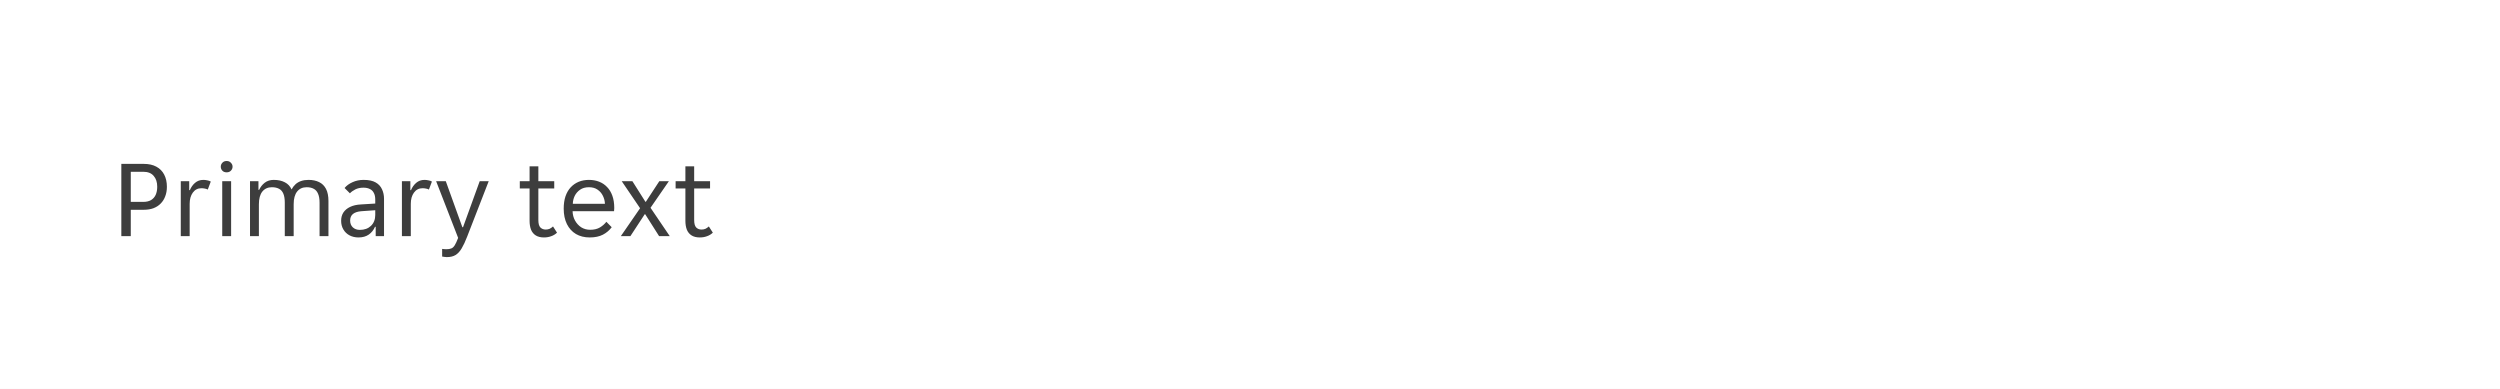
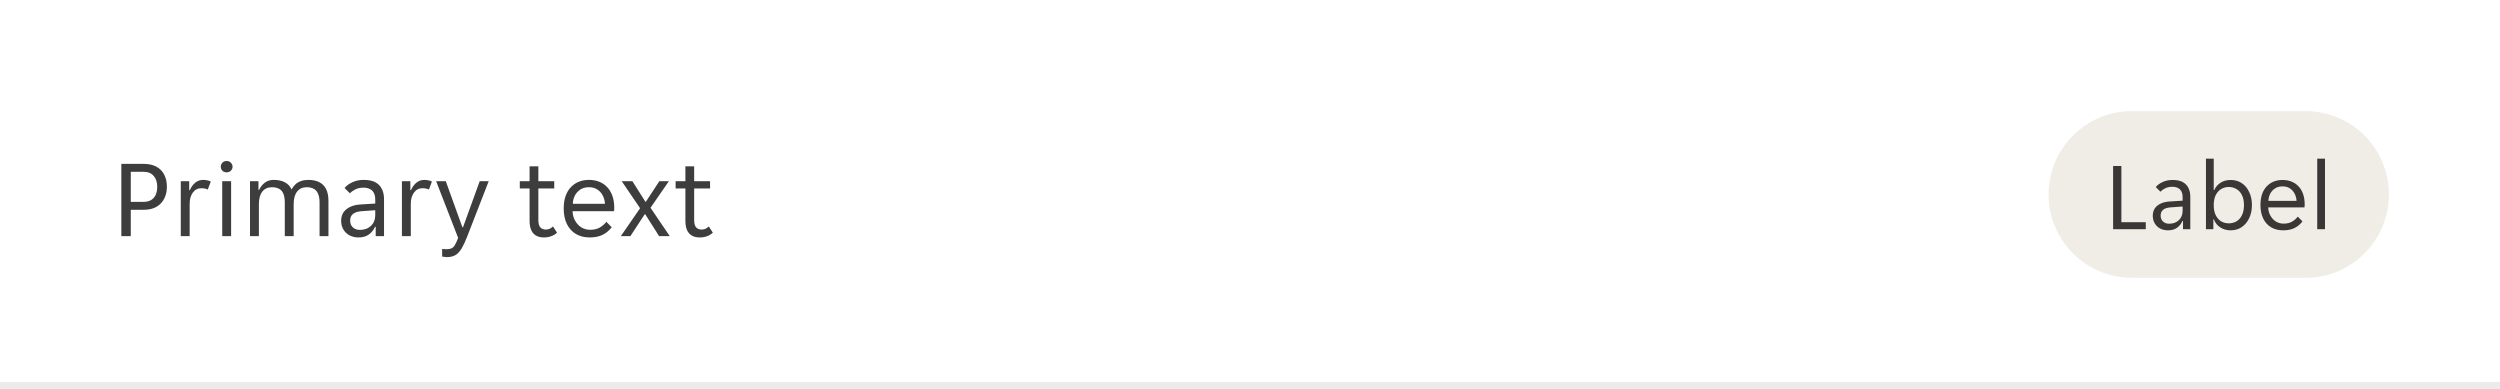
<svg xmlns="http://www.w3.org/2000/svg" width="360" height="56" viewBox="0 0 360 56" fill="none">
  <rect width="360" height="56" fill="white" />
  <path d="M17.472 34V23.6H20.72C21.424 23.6 22.021 23.733 22.512 24C23.013 24.267 23.392 24.651 23.648 25.152C23.904 25.643 24.032 26.224 24.032 26.896C24.032 27.408 23.952 27.867 23.792 28.272C23.643 28.677 23.424 29.024 23.136 29.312C22.859 29.6 22.512 29.824 22.096 29.984C21.691 30.133 21.232 30.208 20.72 30.208H18.832V34H17.472ZM18.832 29.072H20.624C21.072 29.072 21.445 28.987 21.744 28.816C22.043 28.635 22.267 28.384 22.416 28.064C22.565 27.733 22.64 27.344 22.64 26.896C22.64 26.235 22.469 25.712 22.128 25.328C21.797 24.933 21.296 24.736 20.624 24.736H18.832V29.072ZM26.032 34V26.096H27.248V27.376H27.344C27.515 26.96 27.76 26.613 28.08 26.336C28.41 26.048 28.811 25.904 29.28 25.904C29.472 25.904 29.659 25.925 29.84 25.968C30.032 26 30.203 26.059 30.352 26.144L29.92 27.296C29.781 27.221 29.632 27.173 29.472 27.152C29.323 27.12 29.168 27.104 29.008 27.104C28.485 27.104 28.069 27.317 27.76 27.744C27.461 28.16 27.312 28.693 27.312 29.344V34H26.032ZM32.001 34V26.096H33.281V34H32.001ZM32.641 24.816C32.374 24.816 32.166 24.736 32.017 24.576C31.867 24.416 31.793 24.224 31.793 24C31.793 23.787 31.867 23.6 32.017 23.44C32.166 23.269 32.374 23.184 32.641 23.184C32.897 23.184 33.099 23.269 33.249 23.44C33.409 23.6 33.489 23.787 33.489 24C33.489 24.224 33.409 24.416 33.249 24.576C33.099 24.736 32.897 24.816 32.641 24.816ZM36.001 34V26.096H37.217V27.344H37.313C37.505 26.928 37.771 26.587 38.113 26.32C38.465 26.043 38.902 25.904 39.425 25.904C40.054 25.904 40.587 26.021 41.025 26.256C41.462 26.48 41.782 26.821 41.985 27.28C42.145 26.981 42.337 26.731 42.561 26.528C42.785 26.325 43.051 26.171 43.361 26.064C43.681 25.957 44.038 25.904 44.433 25.904C45.019 25.904 45.526 26.011 45.953 26.224C46.379 26.427 46.71 26.752 46.945 27.2C47.179 27.648 47.297 28.229 47.297 28.944V34H46.017V29.184C46.017 28.64 45.942 28.208 45.793 27.888C45.654 27.557 45.446 27.323 45.169 27.184C44.902 27.035 44.566 26.96 44.161 26.96C43.574 26.96 43.115 27.168 42.785 27.584C42.454 28 42.289 28.608 42.289 29.408V34H41.009V29.184C41.009 28.64 40.939 28.208 40.801 27.888C40.662 27.557 40.454 27.323 40.177 27.184C39.899 27.035 39.558 26.96 39.153 26.96C38.577 26.96 38.118 27.168 37.777 27.584C37.446 28 37.281 28.608 37.281 29.408V34H36.001ZM51.62 34.192C51.14 34.192 50.708 34.091 50.324 33.888C49.95 33.685 49.657 33.403 49.444 33.04C49.23 32.677 49.124 32.261 49.124 31.792C49.124 31.333 49.23 30.939 49.444 30.608C49.668 30.267 49.993 29.995 50.42 29.792C50.846 29.589 51.358 29.472 51.956 29.44L54.036 29.312V28.752C54.036 28.347 53.966 28.021 53.828 27.776C53.7 27.52 53.508 27.333 53.252 27.216C53.006 27.088 52.702 27.024 52.34 27.024C51.881 27.024 51.486 27.109 51.156 27.28C50.825 27.451 50.569 27.637 50.388 27.84L49.62 27.072C49.897 26.731 50.276 26.453 50.756 26.24C51.236 26.016 51.774 25.904 52.372 25.904C53.097 25.904 53.673 26.027 54.1 26.272C54.526 26.517 54.83 26.848 55.012 27.264C55.204 27.669 55.3 28.123 55.3 28.624V34H54.1V32.656H54.004C53.801 33.125 53.502 33.499 53.108 33.776C52.713 34.053 52.217 34.192 51.62 34.192ZM51.812 33.104C52.473 33.104 53.006 32.912 53.412 32.528C53.828 32.133 54.036 31.611 54.036 30.96V30.272L52.02 30.416C51.497 30.459 51.097 30.592 50.82 30.816C50.553 31.04 50.42 31.355 50.42 31.76C50.42 32.165 50.548 32.491 50.804 32.736C51.07 32.981 51.406 33.104 51.812 33.104ZM57.876 34V26.096H59.092V27.376H59.188C59.358 26.96 59.604 26.613 59.924 26.336C60.254 26.048 60.654 25.904 61.124 25.904C61.316 25.904 61.502 25.925 61.684 25.968C61.876 26 62.046 26.059 62.196 26.144L61.764 27.296C61.625 27.221 61.476 27.173 61.316 27.152C61.166 27.12 61.012 27.104 60.852 27.104C60.329 27.104 59.913 27.317 59.604 27.744C59.305 28.16 59.156 28.693 59.156 29.344V34H57.876ZM64.34 37.024C64.234 37.024 64.116 37.013 63.988 36.992C63.86 36.981 63.754 36.965 63.668 36.944V35.84C63.722 35.851 63.807 35.861 63.924 35.872C64.052 35.883 64.17 35.888 64.276 35.888C64.564 35.888 64.799 35.851 64.98 35.776C65.162 35.712 65.327 35.563 65.476 35.328C65.626 35.093 65.791 34.736 65.972 34.256L62.804 26.096H64.196L66.58 32.72H66.676L69.076 26.096H70.372L67.268 34.08C67.002 34.773 66.74 35.333 66.484 35.76C66.228 36.197 65.935 36.517 65.604 36.72C65.274 36.923 64.852 37.024 64.34 37.024ZM78.323 34.192C77.854 34.192 77.465 34.096 77.155 33.904C76.846 33.712 76.617 33.435 76.467 33.072C76.329 32.709 76.259 32.283 76.259 31.792V27.136H74.851V26.096H76.259V23.952H77.523V26.096H79.811V27.136H77.523V31.68C77.523 32.192 77.619 32.549 77.811 32.752C78.014 32.955 78.27 33.056 78.579 33.056C78.793 33.056 78.985 33.019 79.155 32.944C79.326 32.859 79.486 32.747 79.635 32.608L80.211 33.504C79.966 33.739 79.683 33.909 79.363 34.016C79.054 34.133 78.707 34.192 78.323 34.192ZM84.917 34.192C84.159 34.192 83.498 34.027 82.933 33.696C82.378 33.365 81.946 32.891 81.637 32.272C81.327 31.643 81.173 30.901 81.173 30.048C81.173 29.376 81.258 28.784 81.429 28.272C81.61 27.749 81.861 27.317 82.181 26.976C82.511 26.624 82.895 26.357 83.333 26.176C83.781 25.995 84.271 25.904 84.805 25.904C85.338 25.904 85.823 25.989 86.261 26.16C86.709 26.331 87.093 26.587 87.413 26.928C87.743 27.259 87.999 27.68 88.181 28.192C88.362 28.693 88.453 29.28 88.453 29.952C88.453 30.037 88.447 30.123 88.437 30.208C88.437 30.293 88.431 30.363 88.421 30.416H82.453C82.463 30.907 82.581 31.355 82.805 31.76C83.029 32.165 83.327 32.491 83.701 32.736C84.085 32.971 84.511 33.088 84.981 33.088C85.546 33.088 86.015 32.976 86.389 32.752C86.762 32.528 87.071 32.256 87.317 31.936L88.085 32.72C87.754 33.168 87.333 33.525 86.821 33.792C86.309 34.059 85.674 34.192 84.917 34.192ZM84.805 26.96C84.303 26.96 83.882 27.077 83.541 27.312C83.199 27.547 82.938 27.845 82.757 28.208C82.586 28.571 82.495 28.949 82.485 29.344H87.109C87.098 28.949 87.002 28.571 86.821 28.208C86.65 27.845 86.394 27.547 86.053 27.312C85.722 27.077 85.306 26.96 84.805 26.96ZM89.403 34L92.171 29.984L89.531 26.096H91.067L92.939 29.056H93.003L94.939 26.096H96.315L93.675 29.92L96.443 34H94.907L92.907 30.848H92.843L90.779 34H89.403ZM100.761 34.192C100.291 34.192 99.902 34.096 99.593 33.904C99.283 33.712 99.054 33.435 98.905 33.072C98.766 32.709 98.697 32.283 98.697 31.792V27.136H97.289V26.096H98.697V23.952H99.961V26.096H102.249V27.136H99.961V31.68C99.961 32.192 100.057 32.549 100.249 32.752C100.451 32.955 100.707 33.056 101.017 33.056C101.23 33.056 101.422 33.019 101.593 32.944C101.763 32.859 101.923 32.747 102.073 32.608L102.649 33.504C102.403 33.739 102.121 33.909 101.801 34.016C101.491 34.133 101.145 34.192 100.761 34.192Z" fill="black" fill-opacity="0.76" />
+   <path d="M295 28C295 21.373 300.373 16 307 16H332C338.627 16 344 21.373 344 28C344 34.627 338.627 40 332 40H307C300.373 40 295 34.627 295 28Z" fill="#F0ECE6" />
+   <path d="M304.288 33V23.9H305.478V31.992H308.992V33H304.288ZM312.183 33.168C311.763 33.168 311.385 33.079 311.049 32.902C310.722 32.725 310.465 32.477 310.279 32.16C310.092 31.843 309.999 31.479 309.999 31.068C309.999 30.667 310.092 30.321 310.279 30.032C310.475 29.733 310.759 29.495 311.133 29.318C311.506 29.141 311.954 29.038 312.477 29.01L314.297 28.898V28.408C314.297 28.053 314.236 27.769 314.115 27.554C314.003 27.33 313.835 27.167 313.611 27.064C313.396 26.952 313.13 26.896 312.813 26.896C312.411 26.896 312.066 26.971 311.777 27.12C311.487 27.269 311.263 27.433 311.105 27.61L310.433 26.938C310.675 26.639 311.007 26.397 311.427 26.21C311.847 26.014 312.318 25.916 312.841 25.916C313.475 25.916 313.979 26.023 314.353 26.238C314.726 26.453 314.992 26.742 315.151 27.106C315.319 27.461 315.403 27.857 315.403 28.296V33H314.353V31.824H314.269C314.091 32.235 313.83 32.561 313.485 32.804C313.139 33.047 312.705 33.168 312.183 33.168ZM312.351 32.216C312.929 32.216 313.396 32.048 313.751 31.712C314.115 31.367 314.297 30.909 314.297 30.34V29.738L312.533 29.864C312.075 29.901 311.725 30.018 311.483 30.214C311.249 30.41 311.133 30.685 311.133 31.04C311.133 31.395 311.245 31.679 311.469 31.894C311.702 32.109 311.996 32.216 312.351 32.216ZM321.213 33.168C320.643 33.168 320.139 33.023 319.701 32.734C319.262 32.445 318.963 32.062 318.805 31.586H318.721V33H317.657V22.85H318.777V27.358H318.861C319.038 26.938 319.332 26.593 319.743 26.322C320.153 26.051 320.643 25.916 321.213 25.916C321.829 25.916 322.365 26.07 322.823 26.378C323.28 26.686 323.635 27.115 323.887 27.666C324.148 28.207 324.279 28.828 324.279 29.528C324.279 30.228 324.148 30.853 323.887 31.404C323.635 31.945 323.28 32.375 322.823 32.692C322.365 33.009 321.829 33.168 321.213 33.168ZM320.933 32.16C321.343 32.16 321.712 32.067 322.039 31.88C322.375 31.684 322.641 31.39 322.837 30.998C323.033 30.606 323.131 30.121 323.131 29.542C323.131 28.954 323.033 28.469 322.837 28.086C322.641 27.694 322.375 27.405 322.039 27.218C321.712 27.022 321.343 26.924 320.933 26.924C320.541 26.924 320.181 27.022 319.855 27.218C319.528 27.405 319.267 27.694 319.071 28.086C318.875 28.469 318.777 28.954 318.777 29.542C318.777 30.121 318.875 30.606 319.071 30.998C319.267 31.39 319.528 31.684 319.855 31.88C320.181 32.067 320.541 32.16 320.933 32.16ZM328.781 33.168C328.118 33.168 327.539 33.023 327.045 32.734C326.559 32.445 326.181 32.029 325.911 31.488C325.64 30.937 325.505 30.289 325.505 29.542C325.505 28.954 325.579 28.436 325.729 27.988C325.887 27.531 326.107 27.153 326.387 26.854C326.676 26.546 327.012 26.313 327.395 26.154C327.787 25.995 328.216 25.916 328.683 25.916C329.149 25.916 329.574 25.991 329.957 26.14C330.349 26.289 330.685 26.513 330.965 26.812C331.254 27.101 331.478 27.47 331.637 27.918C331.795 28.357 331.875 28.87 331.875 29.458C331.875 29.533 331.87 29.607 331.861 29.682C331.861 29.757 331.856 29.817 331.847 29.864H326.625C326.634 30.293 326.737 30.685 326.933 31.04C327.129 31.395 327.39 31.679 327.717 31.894C328.053 32.099 328.426 32.202 328.837 32.202C329.331 32.202 329.742 32.104 330.069 31.908C330.395 31.712 330.666 31.474 330.881 31.194L331.553 31.88C331.263 32.272 330.895 32.585 330.447 32.818C329.999 33.051 329.443 33.168 328.781 33.168ZM328.683 26.84C328.244 26.84 327.875 26.943 327.577 27.148C327.278 27.353 327.049 27.615 326.891 27.932C326.741 28.249 326.662 28.581 326.653 28.926H330.699C330.689 28.581 330.605 28.249 330.447 27.932C330.297 27.615 330.073 27.353 329.775 27.148C329.485 26.943 329.121 26.84 328.683 26.84ZM333.68 33V22.85H334.8V33H333.68Z" fill="black" fill-opacity="0.76" />
+   <rect width="360" height="1" transform="translate(0 55)" fill="black" fill-opacity="0.08" />
</svg>
